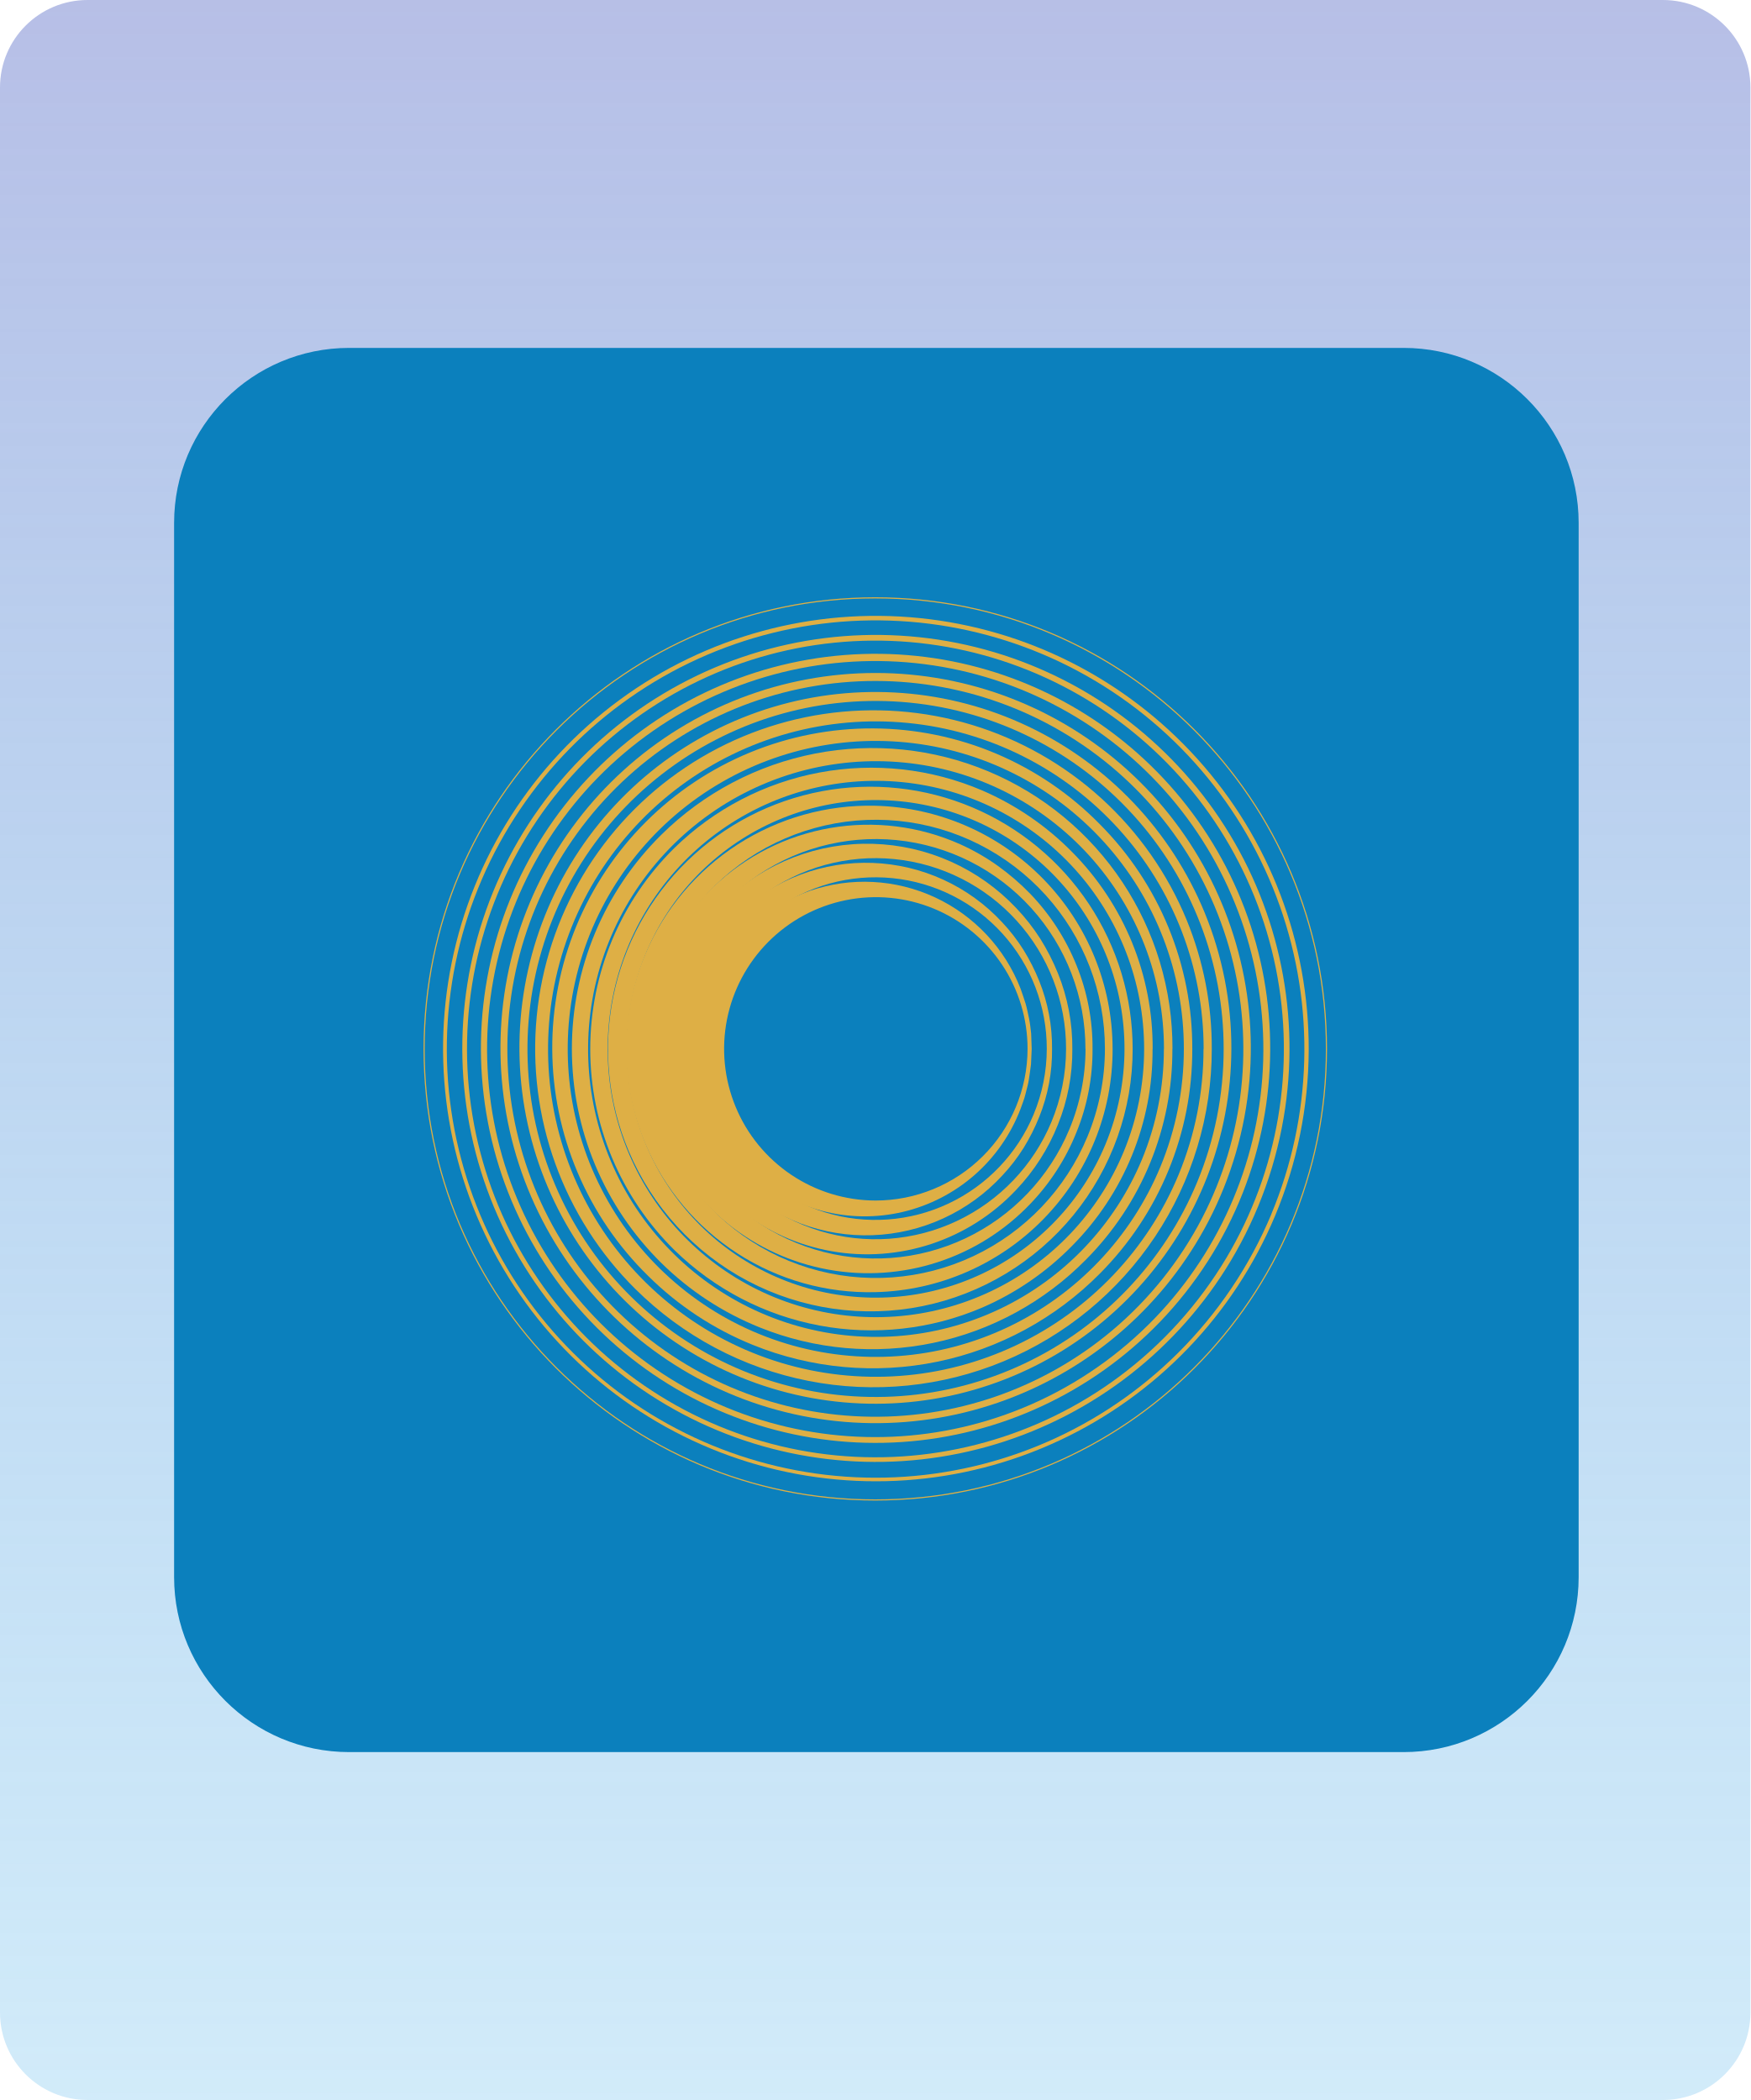
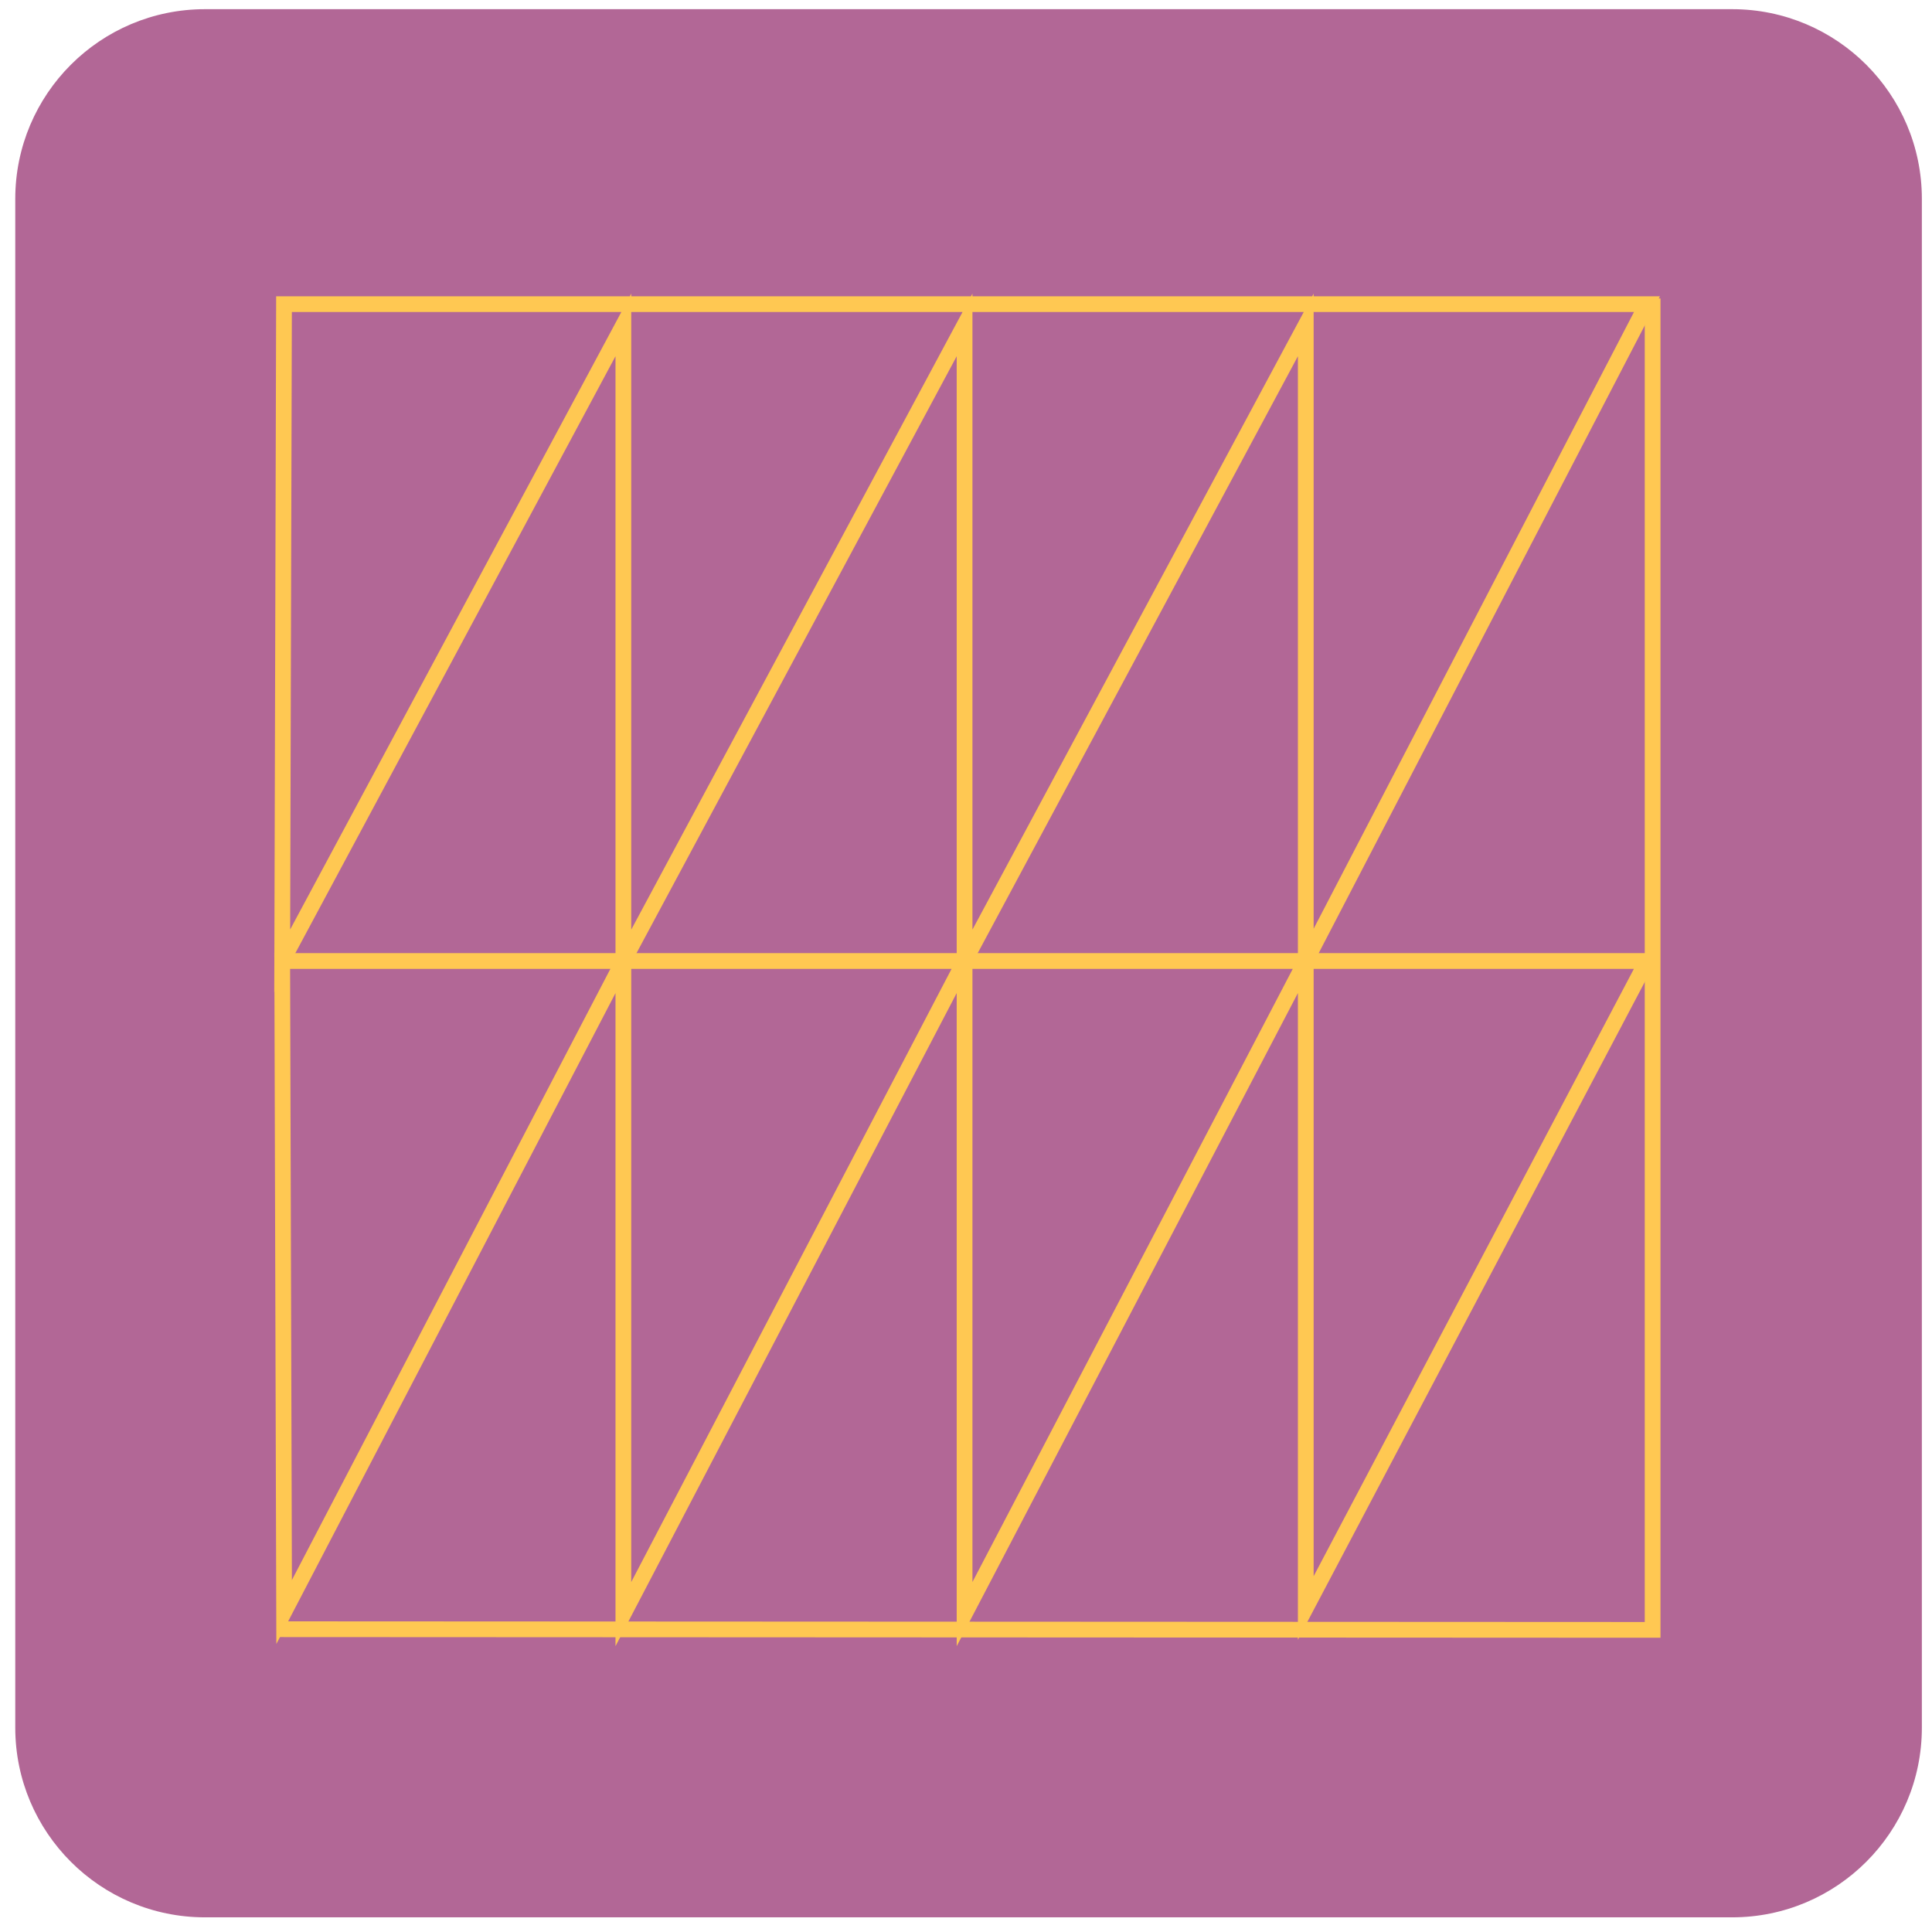
- <svg xmlns="http://www.w3.org/2000/svg" width="100" height="120" viewBox="0 0 100 120" fill="none">
-   <rect width="100" height="120" rx="5" fill="url(#paint0_linear_37_8)" />
-   <rect x="9.946" y="19.88" width="80.24" height="80.24" rx="10" fill="#0B80BD" />
-   <path d="M58.939 59.938L58.9 60.814C58.867 61.104 58.819 61.393 58.778 61.684C58.738 61.974 58.644 62.253 58.578 62.539C58.512 62.825 58.392 63.096 58.299 63.373C57.743 64.827 56.841 66.122 55.67 67.147C54.499 68.171 53.096 68.893 51.581 69.251C50.067 69.608 48.489 69.589 46.983 69.196C45.478 68.803 44.092 68.047 42.946 66.995C41.975 66.1 41.2 65.013 40.672 63.803C40.142 62.583 39.869 61.267 39.869 59.938L39.925 58.946C39.967 58.625 40.025 58.289 40.076 57.964C40.127 57.638 40.246 57.322 40.331 57.001C40.416 56.68 40.564 56.38 40.683 56.072C41.213 54.863 41.988 53.777 42.958 52.883C43.919 52.009 45.044 51.336 46.269 50.904C48.61 50.101 51.17 50.234 53.414 51.278C55.658 52.321 57.411 54.193 58.305 56.5C58.398 56.779 58.502 57.054 58.586 57.334C58.669 57.615 58.725 57.906 58.786 58.191C58.847 58.477 58.875 58.769 58.908 59.06L58.939 59.938ZM58.703 59.938C58.704 58.221 58.195 56.542 57.241 55.115C56.286 53.688 54.93 52.576 53.343 51.921C51.756 51.267 50.01 51.098 48.327 51.437C46.644 51.776 45.099 52.607 43.889 53.825C42.684 55.037 41.864 56.578 41.532 58.255C41.2 59.932 41.372 61.67 42.026 63.249C42.679 64.829 43.786 66.18 45.205 67.132C46.625 68.085 48.294 68.596 50.003 68.602C52.306 68.606 54.516 67.695 56.147 66.07C57.779 64.445 58.698 62.239 58.703 59.936V59.938Z" fill="#DEAF45" />
-   <path d="M60.102 59.937C60.116 61.267 59.868 62.586 59.372 63.819C59.125 64.437 58.825 65.033 58.475 65.599C58.119 66.166 57.708 66.697 57.249 67.185C56.3 68.211 55.157 69.04 53.886 69.623C52.615 70.207 51.242 70.533 49.845 70.583C48.447 70.633 47.054 70.407 45.745 69.916C44.435 69.426 43.236 68.681 42.215 67.725C41.691 67.227 41.216 66.68 40.797 66.09C40.373 65.499 40.015 64.863 39.729 64.193C39.146 62.851 38.846 61.404 38.846 59.941C38.846 58.477 39.146 57.03 39.729 55.688C40.313 54.356 41.159 53.156 42.217 52.157C43.238 51.204 44.438 50.462 45.747 49.973C47.055 49.484 48.448 49.259 49.844 49.309C51.24 49.359 52.613 49.684 53.883 50.265C55.154 50.846 56.297 51.673 57.247 52.697C57.706 53.183 58.116 53.714 58.472 54.281C58.822 54.847 59.123 55.442 59.37 56.06C59.866 57.292 60.115 58.609 60.102 59.937ZM59.801 59.937C59.805 57.507 58.905 55.163 57.276 53.359C55.648 51.556 53.406 50.423 50.989 50.18C48.571 49.938 46.149 50.603 44.194 52.047C42.24 53.491 40.892 55.61 40.414 57.993C39.935 60.375 40.36 62.85 41.605 64.937C42.851 67.024 44.828 68.573 47.152 69.283C49.476 69.993 51.981 69.813 54.179 68.778C56.378 67.743 58.114 65.928 59.048 63.685C59.542 62.497 59.798 61.224 59.801 59.937Z" fill="#DEAF45" />
-   <path d="M61.261 59.937C61.273 61.419 60.993 62.888 60.438 64.261C59.889 65.645 59.08 66.911 58.054 67.99C56.724 69.405 55.063 70.466 53.22 71.078C51.377 71.69 49.411 71.834 47.499 71.496C45.587 71.158 43.789 70.35 42.267 69.144C40.745 67.937 39.548 66.371 38.782 64.587C38.151 63.118 37.825 61.537 37.825 59.938C37.825 58.34 38.151 56.758 38.782 55.29C39.415 53.832 40.334 52.516 41.483 51.419C42.602 50.361 43.918 49.534 45.356 48.984C46.794 48.435 48.327 48.175 49.866 48.218C51.405 48.262 52.92 48.608 54.326 49.238C55.731 49.868 56.998 50.768 58.054 51.888C58.568 52.426 59.028 53.013 59.428 53.64C59.822 54.267 60.16 54.929 60.438 55.616C60.993 56.988 61.273 58.457 61.261 59.937ZM60.903 59.937C60.906 57.235 59.904 54.627 58.091 52.623C56.278 50.618 53.785 49.359 51.095 49.091C48.406 48.822 45.713 49.564 43.54 51.171C41.367 52.778 39.869 55.136 39.338 57.786C38.807 60.436 39.281 63.189 40.667 65.509C42.053 67.83 44.252 69.552 46.837 70.34C49.422 71.129 52.209 70.928 54.654 69.776C57.099 68.625 59.028 66.605 60.067 64.11C60.617 62.788 60.901 61.37 60.903 59.937Z" fill="#DEAF45" />
-   <path d="M62.415 59.937C62.425 61.569 62.114 63.187 61.498 64.699C60.89 66.221 59.994 67.611 58.858 68.793C57.397 70.325 55.577 71.471 53.563 72.126C51.549 72.782 49.404 72.927 47.32 72.549C45.236 72.172 43.278 71.282 41.623 69.961C39.968 68.64 38.666 66.928 37.836 64.98C37.156 63.386 36.805 61.671 36.805 59.938C36.805 58.206 37.156 56.491 37.836 54.897C38.517 53.312 39.509 51.878 40.752 50.681C42.594 48.921 44.92 47.749 47.431 47.314C49.942 46.88 52.526 47.203 54.853 48.242C55.607 48.581 56.327 48.994 57 49.474C57.667 49.952 58.291 50.489 58.862 51.079C59.996 52.261 60.893 53.65 61.503 55.171C62.117 56.685 62.427 58.304 62.415 59.937ZM62.01 59.937C62.012 56.963 60.907 54.093 58.911 51.888C56.915 49.682 54.17 48.298 51.209 48.004C48.249 47.711 45.285 48.528 42.895 50.298C40.504 52.068 38.857 54.664 38.273 57.582C37.691 60.499 38.213 63.528 39.74 66.082C41.267 68.635 43.689 70.529 46.535 71.395C49.38 72.262 52.447 72.039 55.137 70.77C57.828 69.501 59.951 67.277 61.092 64.53C61.698 63.075 62.012 61.514 62.015 59.937H62.01Z" fill="#DEAF45" />
-   <path d="M63.562 59.937C63.568 63.567 62.152 67.055 59.618 69.653C57.083 72.251 53.632 73.753 50.004 73.837C47.219 73.907 44.477 73.137 42.136 71.628C39.795 70.119 37.961 67.941 36.875 65.376C36.145 63.656 35.77 61.807 35.77 59.938C35.77 58.07 36.145 56.221 36.875 54.5C37.965 51.939 39.799 49.764 42.139 48.256C44.48 46.748 47.219 45.977 50.002 46.043C53.627 46.134 57.074 47.638 59.606 50.233C62.139 52.829 63.558 56.311 63.561 59.937H63.562ZM63.123 59.937C63.123 56.688 61.915 53.554 59.733 51.146C57.552 48.738 54.552 47.227 51.319 46.907C48.085 46.587 44.848 47.482 42.237 49.416C39.626 51.351 37.828 54.188 37.192 57.374C36.556 60.561 37.128 63.87 38.797 66.659C40.466 69.447 43.112 71.515 46.221 72.461C49.33 73.406 52.679 73.162 55.618 71.775C58.557 70.388 60.875 67.958 62.121 64.957C62.781 63.366 63.121 61.66 63.123 59.937Z" fill="#DEAF45" />
-   <path d="M64.707 59.937C64.71 63.397 63.515 66.751 61.327 69.43C59.138 72.109 56.09 73.948 52.7 74.636C49.309 75.323 45.785 74.816 42.726 73.201C39.667 71.586 37.261 68.962 35.916 65.774C34.742 62.995 34.434 59.927 35.031 56.97C35.628 54.013 37.103 51.305 39.264 49.2C41.376 47.145 44.047 45.759 46.943 45.214C49.838 44.669 52.83 44.989 55.545 46.135C58.259 47.28 60.576 49.2 62.206 51.655C63.835 54.11 64.705 56.991 64.707 59.937ZM64.241 59.937C64.242 56.408 62.93 53.005 60.561 50.39C58.191 47.775 54.934 46.134 51.422 45.787C47.91 45.44 44.395 46.411 41.56 48.512C38.724 50.613 36.772 53.694 36.082 57.155C35.392 60.615 36.013 64.209 37.826 67.237C39.638 70.265 42.512 72.51 45.889 73.537C49.265 74.564 52.902 74.298 56.094 72.791C59.285 71.284 61.802 68.645 63.155 65.386C63.87 63.658 64.239 61.807 64.241 59.937Z" fill="#DEAF45" />
-   <path d="M65.844 59.938C65.856 62.023 65.457 64.089 64.668 66.02C63.88 67.95 62.719 69.706 61.251 71.187C59.784 72.685 58.04 73.884 56.116 74.718C53.187 75.974 49.951 76.331 46.818 75.745C43.685 75.159 40.797 73.655 38.521 71.425C37 69.924 35.792 68.137 34.968 66.166C34.143 64.195 33.719 62.08 33.719 59.943C33.719 57.807 34.143 55.691 34.968 53.72C35.792 51.749 37 49.962 38.521 48.462C40.799 46.232 43.688 44.728 46.821 44.143C49.954 43.557 53.191 43.915 56.121 45.172C58.044 46.004 59.788 47.2 61.256 48.694C62.724 50.175 63.885 51.931 64.673 53.861C65.461 55.791 65.861 57.858 65.849 59.942L65.844 59.938ZM65.363 59.938C65.361 56.134 63.945 52.467 61.39 49.649C58.835 46.832 55.324 45.065 51.538 44.693C47.753 44.32 43.965 45.369 40.91 47.635C37.855 49.901 35.752 53.222 35.009 56.952C34.267 60.683 34.938 64.556 36.893 67.819C38.847 71.081 41.946 73.501 45.585 74.606C49.225 75.712 53.145 75.424 56.584 73.799C60.023 72.175 62.735 69.329 64.193 65.816C64.965 63.952 65.362 61.955 65.363 59.938Z" fill="#DEAF45" />
-   <path d="M66.977 59.937C66.986 62.169 66.555 64.381 65.709 66.446C64.862 68.512 63.617 70.39 62.044 71.973C59.668 74.388 56.63 76.046 53.314 76.737C49.997 77.427 46.55 77.121 43.408 75.855C41.304 75.011 39.389 73.756 37.775 72.164C36.157 70.565 34.873 68.66 33.997 66.561C33.121 64.462 32.67 62.21 32.67 59.935C32.67 57.66 33.121 55.408 33.997 53.309C34.873 51.21 36.157 49.305 37.775 47.706C40.182 45.323 43.242 43.706 46.567 43.06C49.892 42.414 53.334 42.768 56.458 44.076C59.583 45.384 62.25 47.588 64.123 50.411C65.996 53.233 66.991 56.547 66.982 59.934L66.977 59.937ZM66.496 59.937C66.494 55.855 64.973 51.919 62.23 48.895C59.487 45.87 55.718 43.974 51.655 43.575C47.591 43.176 43.525 44.303 40.246 46.735C36.967 49.168 34.71 52.733 33.913 56.737C33.117 60.742 33.838 64.899 35.937 68.401C38.036 71.903 41.362 74.5 45.269 75.686C49.175 76.872 53.383 76.562 57.075 74.818C60.766 73.074 63.677 70.019 65.241 66.248C66.067 64.246 66.492 62.102 66.491 59.937H66.496Z" fill="#DEAF45" />
-   <path d="M68.114 59.937C68.121 62.318 67.659 64.676 66.754 66.877C65.85 69.079 64.52 71.08 62.842 72.768C60.308 75.331 57.072 77.087 53.542 77.813C50.011 78.54 46.345 78.205 43.005 76.85C40.774 75.947 38.744 74.609 37.033 72.915C35.309 71.228 33.936 69.214 32.995 66.992C32.053 64.77 31.562 62.384 31.549 59.971C31.536 57.558 32.002 55.166 32.919 52.934C33.837 50.702 35.188 48.674 36.894 46.968C38.601 45.262 40.629 43.911 42.861 42.993C45.093 42.076 47.484 41.61 49.897 41.623C52.31 41.636 54.697 42.128 56.919 43.069C59.141 44.011 61.154 45.384 62.842 47.109C64.52 48.796 65.85 50.797 66.754 52.998C67.659 55.2 68.121 57.558 68.114 59.937ZM67.632 59.937C67.632 55.569 66.007 51.356 63.073 48.119C60.139 44.882 56.106 42.851 51.758 42.423C47.41 41.994 43.059 43.198 39.549 45.801C36.04 48.403 33.624 52.217 32.771 56.502C31.918 60.787 32.69 65.236 34.935 68.983C37.18 72.731 40.739 75.51 44.92 76.779C49.1 78.048 53.603 77.717 57.553 75.85C61.503 73.983 64.617 70.713 66.29 66.678C67.175 64.541 67.631 62.25 67.632 59.937Z" fill="#DEAF45" />
-   <path d="M69.227 59.937C69.231 63.755 68.103 67.488 65.987 70.665C63.87 73.842 60.86 76.32 57.336 77.788C53.812 79.255 49.932 79.645 46.186 78.909C42.44 78.172 38.997 76.343 36.29 73.65C34.257 71.633 32.697 69.189 31.724 66.495C30.75 63.801 30.388 60.925 30.662 58.073C30.936 55.222 31.84 52.467 33.309 50.008C34.778 47.549 36.775 45.447 39.156 43.854C41.536 42.261 44.241 41.217 47.074 40.797C49.908 40.377 52.799 40.592 55.539 41.426C58.28 42.26 60.8 43.692 62.919 45.62C65.038 47.547 66.703 49.921 67.792 52.57C68.749 54.908 69.236 57.411 69.227 59.937ZM68.762 59.937C68.759 55.289 67.028 50.808 63.905 47.366C60.781 43.923 56.49 41.765 51.864 41.311C47.238 40.857 42.608 42.14 38.876 44.91C35.143 47.68 32.574 51.739 31.668 56.298C30.762 60.858 31.584 65.591 33.974 69.577C36.364 73.564 40.152 76.519 44.6 77.868C49.048 79.217 53.839 78.864 58.041 76.877C62.243 74.89 65.555 71.411 67.335 67.117C68.274 64.84 68.757 62.401 68.755 59.937H68.762Z" fill="#DEAF45" />
-   <path d="M70.346 59.937C70.331 64.986 68.439 69.848 65.038 73.578C61.638 77.309 56.971 79.641 51.946 80.122C46.92 80.602 41.896 79.197 37.85 76.178C33.804 73.159 31.025 68.744 30.054 63.79C29.083 58.837 29.989 53.699 32.596 49.376C35.203 45.053 39.324 41.854 44.159 40.402C48.993 38.95 54.195 39.347 58.753 41.517C63.311 43.688 66.898 47.476 68.818 52.145C69.833 54.617 70.352 57.265 70.346 59.937ZM69.906 59.937C69.905 55.001 68.068 50.241 64.753 46.584C61.437 42.926 56.88 40.633 51.967 40.15C47.054 39.666 42.137 41.027 38.172 43.968C34.207 46.909 31.478 51.219 30.515 56.061C29.552 60.903 30.424 65.93 32.962 70.164C35.499 74.398 39.521 77.537 44.245 78.971C48.969 80.404 54.057 80.029 58.52 77.919C62.983 75.809 66.501 72.114 68.391 67.554C69.391 65.139 69.906 62.551 69.906 59.937Z" fill="#DEAF45" />
-   <path d="M69.041 69.777C66.587 74.497 62.465 78.136 57.476 79.986C52.488 81.836 46.99 81.764 42.051 79.785C37.113 77.806 33.087 74.061 30.756 69.278C28.426 64.496 27.957 59.017 29.442 53.908C30.927 48.799 34.259 44.425 38.79 41.636C43.321 38.848 48.727 37.844 53.957 38.82C59.187 39.796 63.867 42.682 67.087 46.918C70.307 51.153 71.836 56.435 71.378 61.735C71.134 64.543 70.34 67.275 69.041 69.777ZM68.682 69.591C71.079 64.956 71.666 59.595 70.329 54.55C68.993 49.506 65.828 45.139 61.45 42.299C57.072 39.459 51.795 38.348 46.644 39.183C41.493 40.018 36.836 42.739 33.58 46.817C30.324 50.895 28.701 56.038 29.026 61.246C29.351 66.454 31.602 71.355 35.34 74.996C39.079 78.637 44.038 80.757 49.253 80.944C54.468 81.132 59.566 79.373 63.556 76.01C65.669 74.227 67.411 72.046 68.682 69.591Z" fill="#DEAF45" />
-   <path d="M66.252 75.552C62.368 79.582 57.124 82.023 51.541 82.4C45.957 82.778 40.432 81.065 36.041 77.595C31.65 74.125 28.706 69.147 27.783 63.627C26.859 58.107 28.021 52.441 31.044 47.73C34.066 43.02 38.732 39.602 44.135 38.142C49.537 36.681 55.29 37.282 60.274 39.827C65.258 42.373 69.118 46.681 71.101 51.914C73.085 57.147 73.052 62.931 71.007 68.141C69.924 70.899 68.308 73.418 66.252 75.552ZM65.994 75.304C69.806 71.334 72.006 66.088 72.165 60.587C72.323 55.085 70.43 49.721 66.854 45.537C63.277 41.354 58.272 38.65 52.813 37.952C47.353 37.254 41.829 38.611 37.315 41.76C32.8 44.909 29.619 49.624 28.388 54.989C27.157 60.354 27.966 65.984 30.657 70.786C33.347 75.587 37.727 79.216 42.945 80.968C48.163 82.719 53.846 82.467 58.889 80.261C61.559 79.09 63.973 77.406 65.994 75.304Z" fill="#DEAF45" />
-   <path d="M70.319 72.035C67.309 77.07 62.535 80.804 56.925 82.513C51.314 84.223 45.268 83.784 39.963 81.283C34.658 78.782 30.472 74.397 28.221 68.982C25.969 63.566 25.812 57.507 27.78 51.981C29.748 46.456 33.7 41.861 38.868 39.088C44.037 36.315 50.052 35.564 55.743 36.98C61.435 38.396 66.397 41.878 69.663 46.749C72.93 51.621 74.268 57.533 73.418 63.336C72.966 66.411 71.913 69.367 70.319 72.035ZM70.06 71.881C73.024 66.905 74.031 61.004 72.886 55.327C71.741 49.649 68.525 44.6 63.864 41.162C59.203 37.724 53.429 36.142 47.667 36.725C41.904 37.307 36.564 40.012 32.685 44.313C28.806 48.615 26.665 54.205 26.679 59.997C26.694 65.789 28.861 71.368 32.761 75.651C36.661 79.933 42.014 82.612 47.779 83.167C53.544 83.721 59.31 82.112 63.955 78.651C66.414 76.817 68.488 74.516 70.06 71.881Z" fill="#DEAF45" />
-   <path d="M72.841 69.482C70.467 75.142 66.073 79.717 60.513 82.317C54.954 84.917 48.626 85.356 42.76 83.55C36.894 81.743 31.91 77.819 28.777 72.542C25.643 67.264 24.585 61.01 25.807 54.995C27.029 48.98 30.445 43.635 35.389 39.999C40.334 36.362 46.454 34.695 52.56 35.321C58.665 35.947 64.32 38.821 68.424 43.385C72.528 47.948 74.788 53.875 74.765 60.013C74.751 63.265 74.097 66.483 72.841 69.482ZM72.623 69.391C74.968 63.781 75.142 57.499 73.112 51.768C71.083 46.036 66.994 41.264 61.641 38.38C56.288 35.496 50.053 34.706 44.15 36.164C38.247 37.621 33.097 41.222 29.702 46.267C26.306 51.311 24.908 57.437 25.779 63.455C26.651 69.473 29.729 74.951 34.415 78.825C39.102 82.699 45.062 84.692 51.136 84.415C57.21 84.139 62.964 81.614 67.279 77.33C69.565 75.06 71.382 72.363 72.626 69.392L72.623 69.391Z" fill="#DEAF45" />
-   <path d="M50.003 85.712C64.238 85.712 75.778 74.172 75.778 59.937C75.778 45.703 64.238 34.163 50.003 34.163C35.769 34.163 24.229 45.703 24.229 59.937C24.229 74.172 35.769 85.712 50.003 85.712Z" stroke="#DEAF45" stroke-width="0.065" stroke-miterlimit="10" />
-   <defs>
-     <linearGradient id="paint0_linear_37_8" x1="50" y1="0" x2="50" y2="120" gradientUnits="userSpaceOnUse">
-       <stop stop-color="#8794D6" stop-opacity="0.6" />
-       <stop offset="1" stop-color="#42ACE8" stop-opacity="0.24" />
-     </linearGradient>
-   </defs>
+ <svg xmlns="http://www.w3.org/2000/svg" width="81" height="81" viewBox="0 0 81 81" fill="none">
+   <rect x="0.64" y="0.385" width="79.935" height="80" rx="7.954" fill="#B26796" />
+   <path d="M11.832 40.29L11.912 67.585L26.135 40.29V67.672L40.44 40.29V67.672L54.745 40.29V67.416L69.049 40.29H11.832Z" stroke="#FFC852" stroke-width="0.66" stroke-miterlimit="10" />
+   <path d="M11.907 12.752H69.049L54.745 40.289V13.622L40.44 40.289V13.622L26.135 40.289V13.622L11.832 40.289L11.907 12.752Z" stroke="#FFC852" stroke-width="0.66" stroke-miterlimit="10" />
+   <path d="M11.671 68.305L69.287 68.333V12.512" stroke="#FFC852" stroke-width="0.66" stroke-miterlimit="10" />
</svg>
